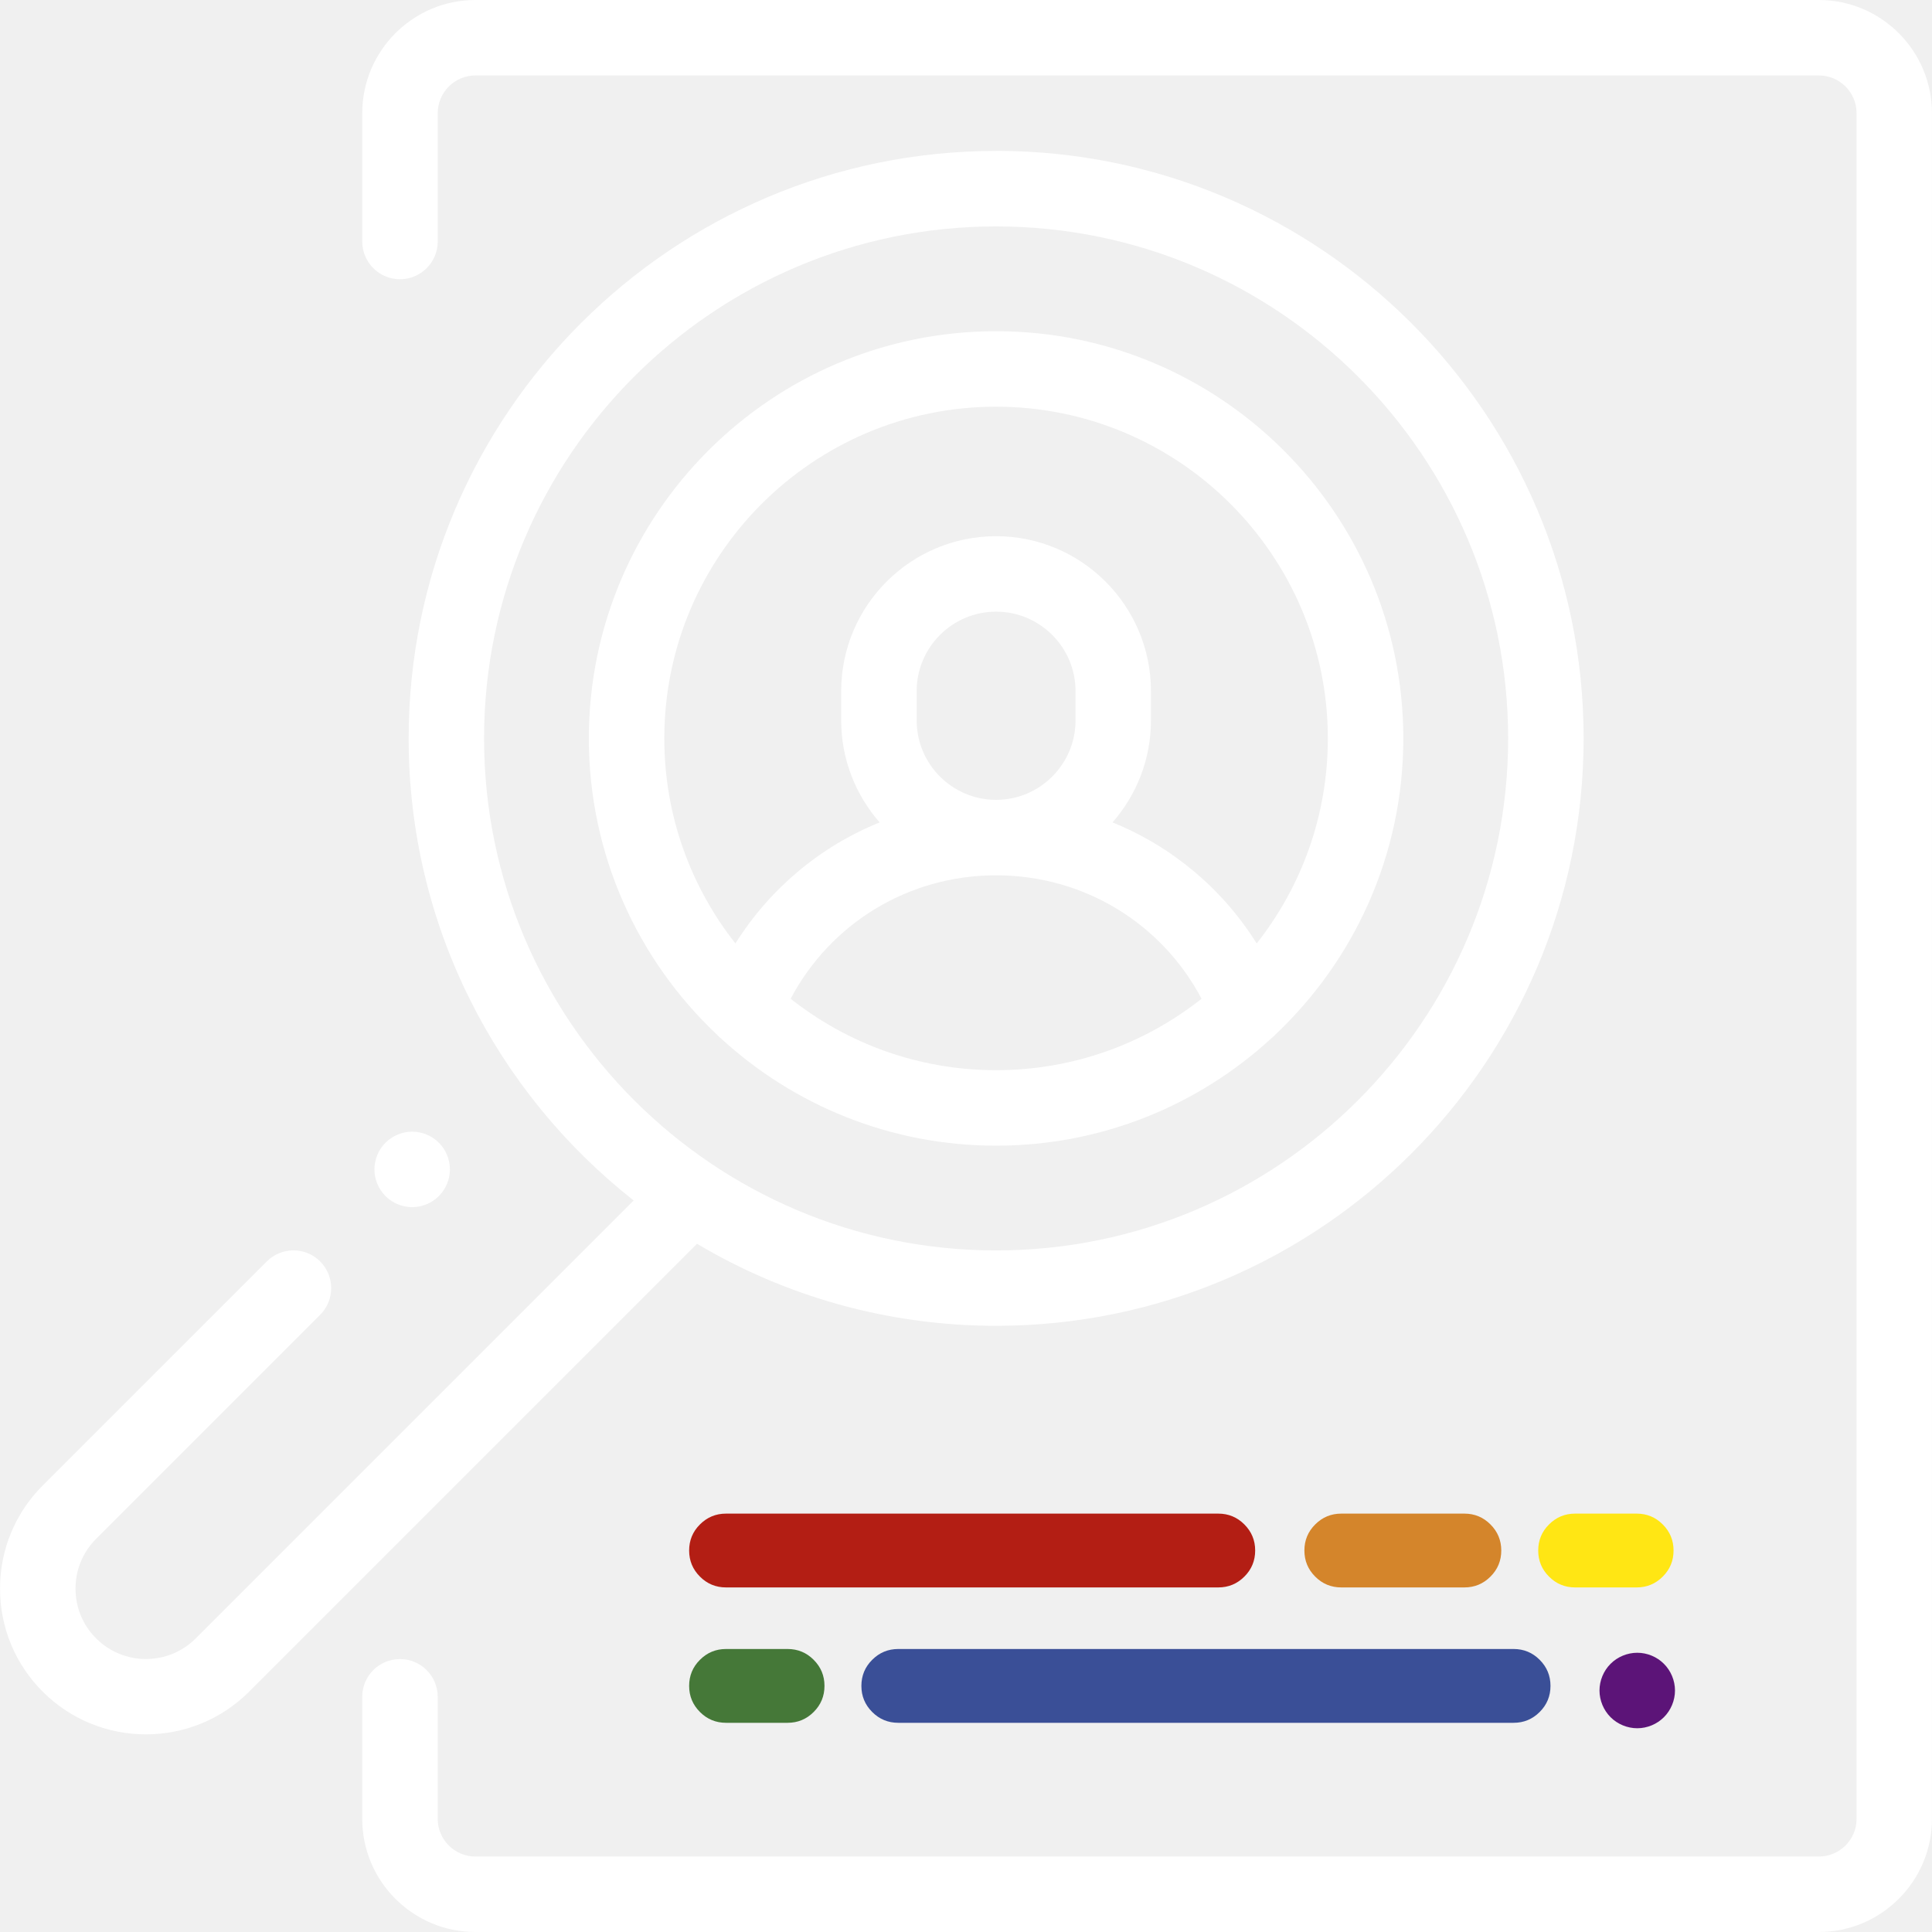
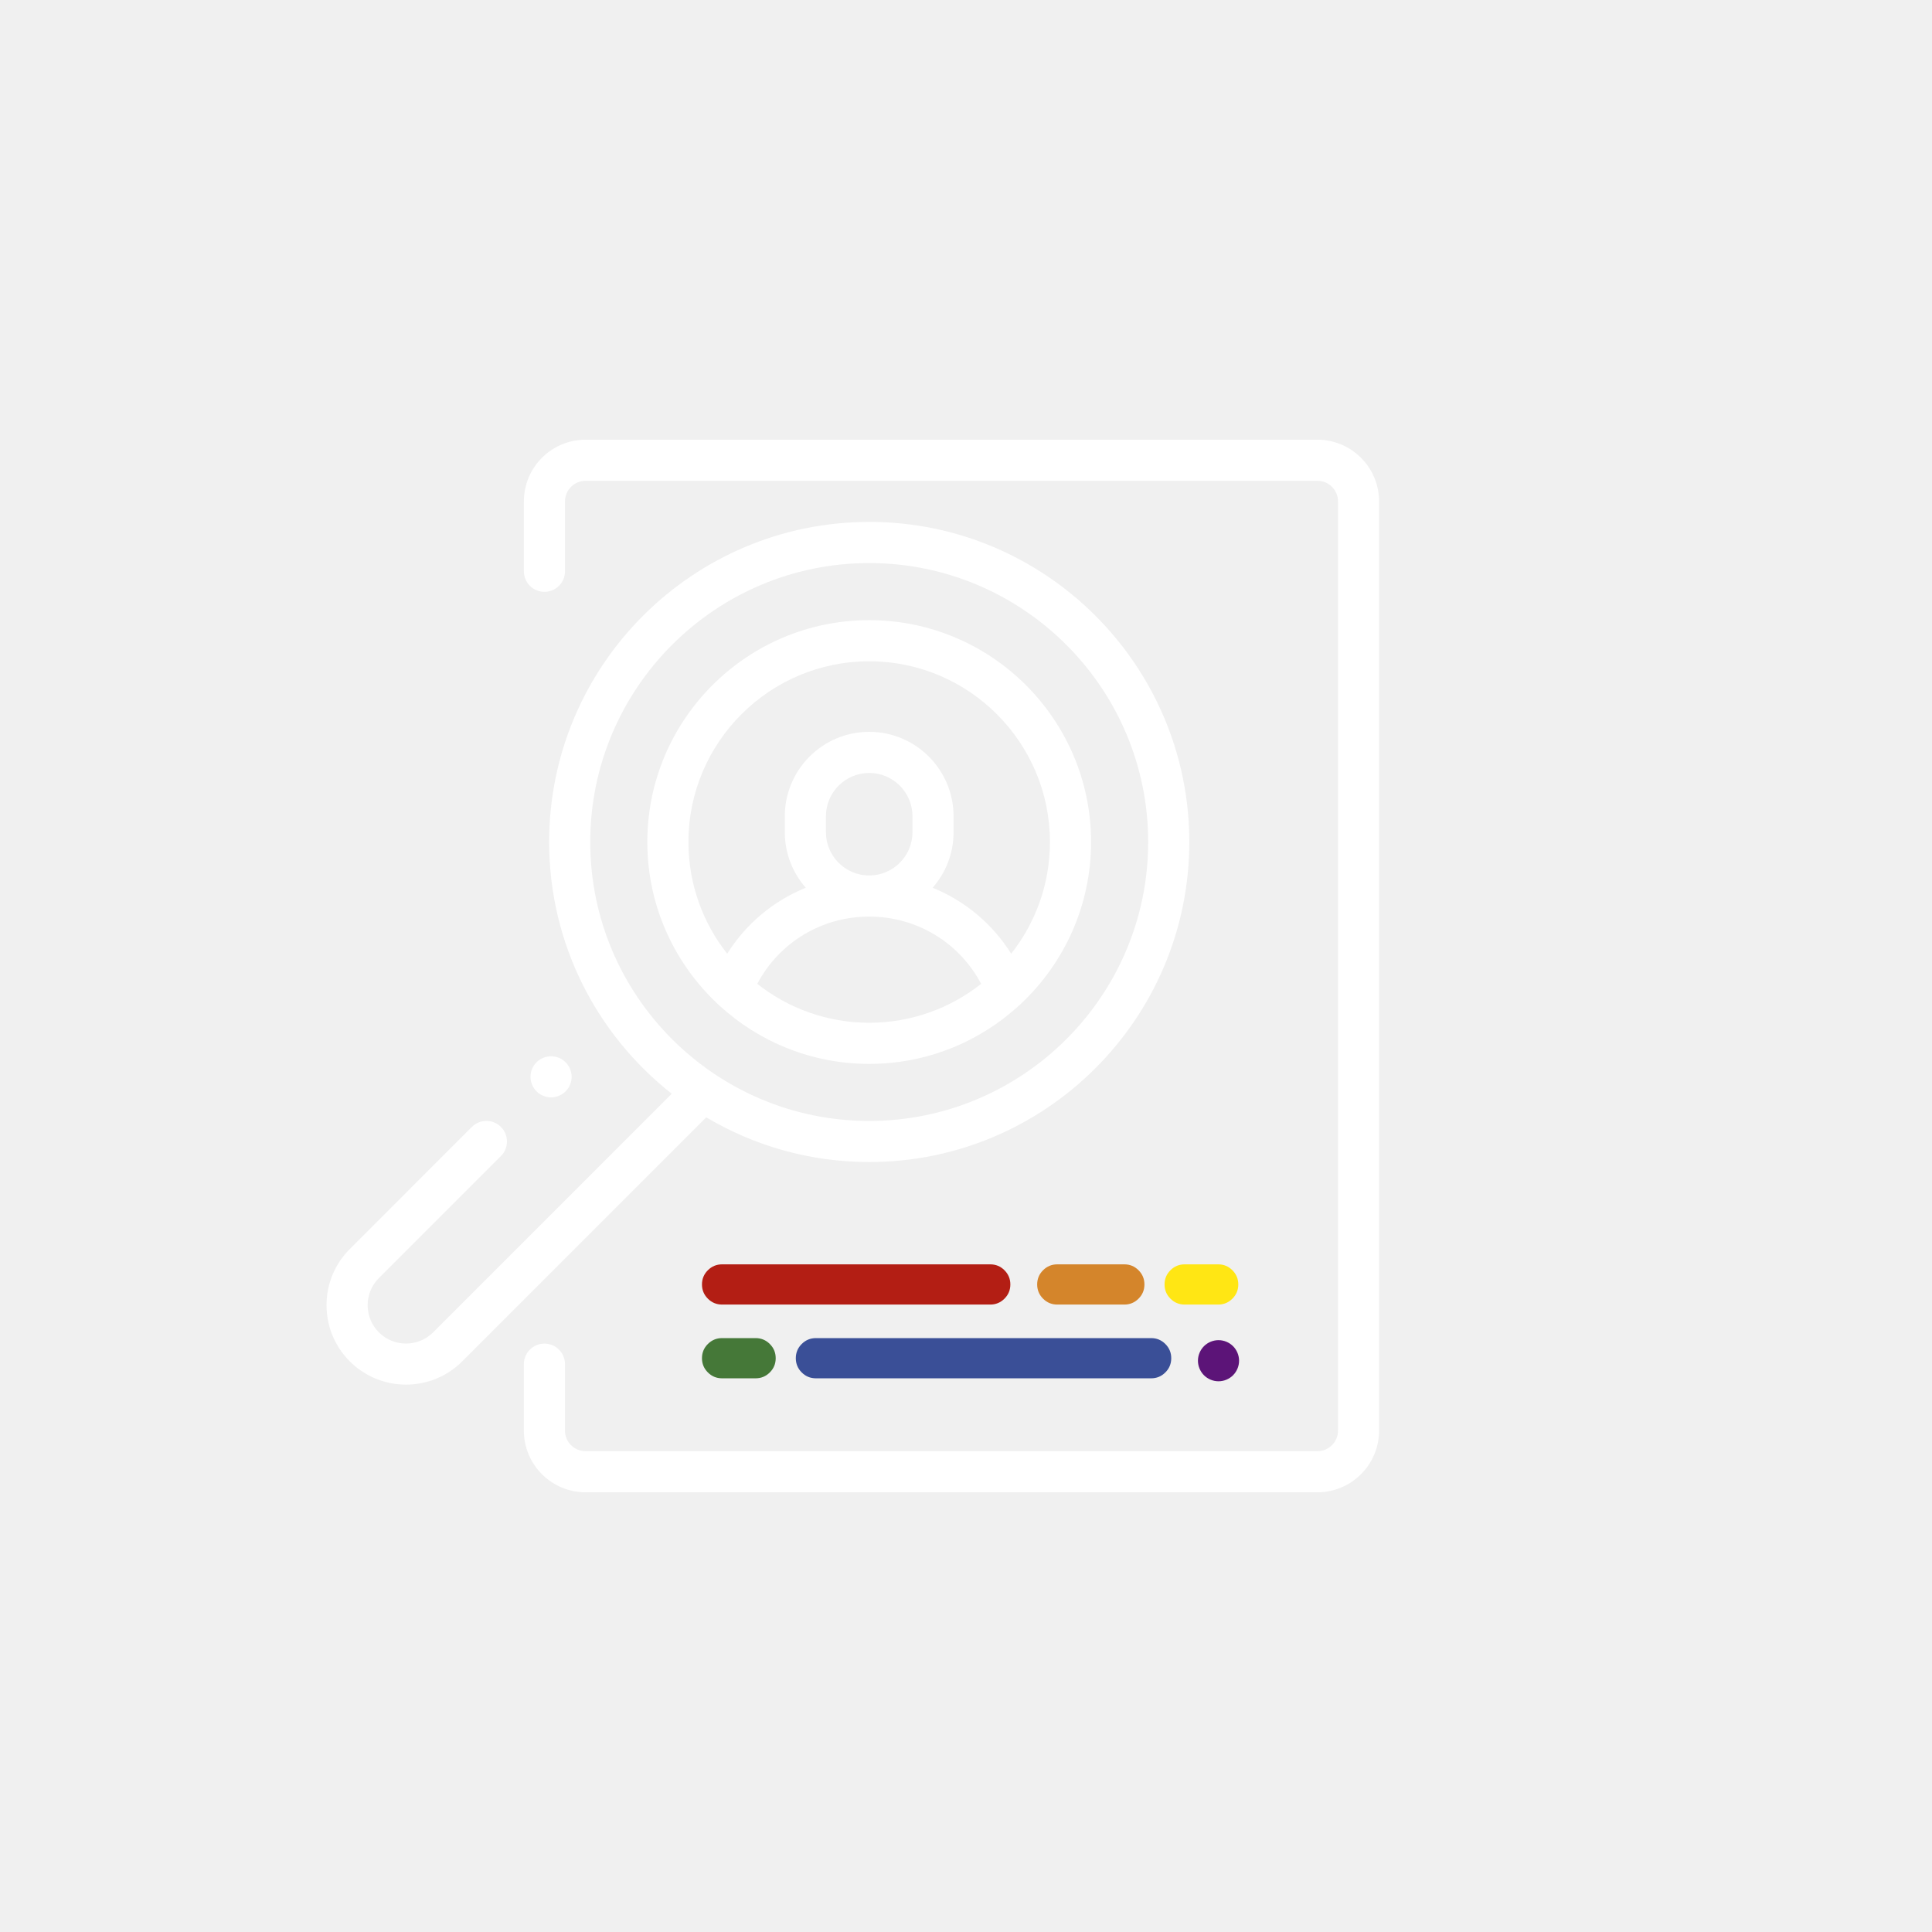
- <svg xmlns="http://www.w3.org/2000/svg" id="svg19407" version="1.1" viewBox="0 0 55.386 55.386" height="55.386mm" width="55.386mm">
-   <defs id="defs19401" />
-   <g transform="translate(74.36202,-195.5351)" id="layer1">
-     <path style="fill:#ffffff;fill-opacity:1;fill-rule:nonzero;stroke:none;stroke-width:0.353" d="M -22.221,195.535 H -60.732 c -1.79,0 -3.245,1.455 -3.245,3.245 v 3.678 c 0,0.597 0.484,1.082 1.082,1.082 0.598,0 1.082,-0.485 1.082,-1.082 v -3.678 c 0,-0.597 0.485,-1.082 1.082,-1.082 h 38.511 c 0.597,0 1.082,0.485 1.082,1.082 v 48.896 c 0,0.597 -0.485,1.082 -1.082,1.082 H -60.732 c -0.597,0 -1.082,-0.485 -1.082,-1.082 v -3.497 c 0,-0.598 -0.484,-1.082 -1.082,-1.082 -0.598,0 -1.082,0.484 -1.082,1.082 v 3.497 c 0,1.79 1.455,3.245 3.245,3.245 h 38.511 c 1.79,0 3.245,-1.455 3.245,-3.245 v -48.896 c 0,-1.79 -1.455,-3.245 -3.245,-3.245 z m 0,0" id="path9548" />
-     <path style="fill:#5c1478;fill-opacity:1;fill-rule:nonzero;stroke:none;stroke-width:0.353" d="m -26.661,243.233 c -0.201,-0.201 -0.478,-0.317 -0.765,-0.317 -0.284,0 -0.564,0.116 -0.765,0.317 -0.201,0.201 -0.317,0.481 -0.317,0.765 0,0.284 0.116,0.564 0.317,0.765 0.201,0.201 0.481,0.317 0.765,0.317 0.287,0 0.564,-0.116 0.765,-0.317 0.201,-0.201 0.317,-0.481 0.317,-0.765 0,-0.284 -0.116,-0.564 -0.317,-0.765 z m 0,0" id="path9550" />
-     <path style="fill:#ffffff;fill-opacity:1;fill-rule:nonzero;stroke:none;stroke-width:0.353" d="m -45.806,205.03 c -6.437,0 -11.675,5.237 -11.675,11.675 0,3.34 1.411,6.358 3.67,8.489 0.039,0.041 0.08,0.081 0.124,0.116 2.078,1.906 4.847,3.069 7.881,3.069 3.034,0 5.803,-1.163 7.881,-3.069 0.045,-0.035 0.087,-0.074 0.125,-0.116 2.257,-2.13 3.668,-5.148 3.668,-8.489 0,-6.438 -5.237,-11.675 -11.675,-11.675 z m 0,21.185 c -2.223,0 -4.268,-0.766 -5.89,-2.048 1.149,-2.172 3.386,-3.539 5.89,-3.539 2.504,0 4.742,1.367 5.89,3.539 -1.621,1.282 -3.667,2.048 -5.89,2.048 z m -2.277,-10.027 v -0.841 c 0,-1.255 1.021,-2.277 2.277,-2.277 1.255,0 2.277,1.021 2.277,2.277 v 0.841 c 0,1.255 -1.021,2.277 -2.277,2.277 -1.255,0 -2.277,-1.021 -2.277,-2.277 z m 9.748,6.394 c -0.989,-1.579 -2.439,-2.784 -4.134,-3.47 0.686,-0.783 1.102,-1.805 1.102,-2.924 v -0.841 c 0,-2.449 -1.991,-4.44 -4.44,-4.44 -2.449,0 -4.44,1.991 -4.44,4.44 v 0.841 c 0,1.119 0.418,2.141 1.102,2.924 -1.695,0.686 -3.143,1.891 -4.134,3.47 -1.276,-1.619 -2.039,-3.661 -2.039,-5.877 0,-5.245 4.266,-9.511 9.511,-9.511 5.245,0 9.511,4.266 9.511,9.511 0,2.216 -0.762,4.258 -2.04,5.877 z m 0,0" id="path9552" />
-     <path style="fill:#ffffff;fill-opacity:1;fill-rule:nonzero;stroke:none;stroke-width:0.353" d="m -45.806,199.862 c -9.287,0 -16.841,7.556 -16.841,16.842 0,5.369 2.525,10.159 6.451,13.246 l -12.555,12.555 c -0.788,0.787 -2.068,0.787 -2.855,0 -0.382,-0.382 -0.591,-0.889 -0.591,-1.428 0,-0.539 0.209,-1.046 0.591,-1.428 l 6.422,-6.422 c 0.422,-0.422 0.422,-1.107 0,-1.53 -0.423,-0.422 -1.108,-0.422 -1.53,0 l -6.422,6.422 c -0.79,0.79 -1.225,1.84 -1.225,2.957 0,1.116 0.435,2.168 1.225,2.957 0.816,0.814 1.887,1.222 2.957,1.222 1.071,0 2.141,-0.408 2.957,-1.222 l 12.841,-12.842 c 2.514,1.494 5.446,2.352 8.576,2.352 9.287,0 16.842,-7.554 16.842,-16.841 0,-9.287 -7.556,-16.842 -16.842,-16.842 z m 0,31.52 c -8.093,0 -14.679,-6.584 -14.679,-14.677 0,-8.095 6.586,-14.679 14.679,-14.679 8.093,0 14.679,6.584 14.679,14.679 0,8.093 -6.586,14.677 -14.679,14.677 z m 0,0" id="path9554" />
-     <path style="fill:#ffffff;fill-opacity:1;fill-rule:nonzero;stroke:none;stroke-width:0.353" d="m -61.781,228.294 c -0.201,-0.201 -0.48,-0.317 -0.765,-0.317 -0.285,0 -0.564,0.116 -0.765,0.317 -0.201,0.201 -0.317,0.481 -0.317,0.765 0,0.285 0.116,0.564 0.317,0.765 0.201,0.201 0.48,0.317 0.765,0.317 0.285,0 0.564,-0.116 0.765,-0.317 0.201,-0.201 0.317,-0.48 0.317,-0.765 0,-0.284 -0.116,-0.564 -0.317,-0.765 z m 0,0" id="path9556" />
-     <path style="fill:#b31e14;fill-opacity:1;fill-rule:nonzero;stroke:none;stroke-width:0.353" d="m -54.606,239.985 c 0,-0.292 0.103,-0.542 0.31,-0.748 0.207,-0.207 0.456,-0.31 0.748,-0.31 h 14.111 c 0.292,0 0.542,0.103 0.748,0.31 0.207,0.207 0.31,0.456 0.31,0.748 0,0.292 -0.103,0.542 -0.31,0.748 -0.207,0.207 -0.456,0.31 -0.748,0.31 h -14.111 c -0.292,0 -0.542,-0.103 -0.748,-0.31 -0.207,-0.207 -0.31,-0.456 -0.31,-0.748 z m 0,0" id="path9648" />
-     <path style="fill:#3a4f97;fill-opacity:1;fill-rule:nonzero;stroke:none;stroke-width:0.353" d="m -49.668,243.866 c 0,-0.292 0.103,-0.542 0.31,-0.748 0.207,-0.207 0.456,-0.31 0.748,-0.31 h 17.639 c 0.292,0 0.542,0.103 0.748,0.31 0.207,0.207 0.31,0.456 0.31,0.748 0,0.292 -0.103,0.542 -0.31,0.748 -0.207,0.207 -0.456,0.31 -0.748,0.31 h -17.639 c -0.292,0 -0.542,-0.103 -0.748,-0.31 -0.207,-0.207 -0.31,-0.456 -0.31,-0.748 z m 0,0" id="path9650" />
-     <path style="fill:#d4852b;fill-opacity:1;fill-rule:nonzero;stroke:none;stroke-width:0.353" d="m -36.968,239.985 c 0,-0.292 0.103,-0.542 0.31,-0.748 0.207,-0.207 0.456,-0.31 0.748,-0.31 h 3.528 c 0.292,0 0.542,0.103 0.748,0.31 0.207,0.207 0.31,0.456 0.31,0.748 0,0.292 -0.103,0.542 -0.31,0.748 -0.207,0.207 -0.456,0.31 -0.748,0.31 h -3.528 c -0.292,0 -0.542,-0.103 -0.748,-0.31 -0.207,-0.207 -0.31,-0.456 -0.31,-0.748 z m 0,0" id="path9652" />
-     <path style="fill:#ffe614;fill-opacity:1;fill-rule:nonzero;stroke:none;stroke-width:0.353" d="m -30.265,239.985 c 0,-0.292 0.103,-0.542 0.31,-0.748 0.207,-0.207 0.456,-0.31 0.748,-0.31 h 1.764 c 0.292,0 0.542,0.103 0.748,0.31 0.207,0.207 0.31,0.456 0.31,0.748 0,0.292 -0.103,0.542 -0.31,0.748 -0.207,0.207 -0.456,0.31 -0.748,0.31 h -1.764 c -0.292,0 -0.542,-0.103 -0.748,-0.31 -0.207,-0.207 -0.31,-0.456 -0.31,-0.748 z m 0,0" id="path9654" />
-     <path style="fill:#457838;fill-opacity:1;fill-rule:nonzero;stroke:none;stroke-width:0.353" d="m -54.606,243.866 c 0,-0.292 0.103,-0.542 0.31,-0.748 0.207,-0.207 0.456,-0.31 0.748,-0.31 h 1.764 c 0.292,0 0.542,0.103 0.748,0.31 0.207,0.207 0.31,0.456 0.31,0.748 0,0.292 -0.103,0.542 -0.31,0.748 -0.207,0.207 -0.456,0.31 -0.748,0.31 h -1.764 c -0.292,0 -0.542,-0.103 -0.748,-0.31 -0.207,-0.207 -0.31,-0.456 -0.31,-0.748 z m 0,0" id="path9656" />
+ <svg xmlns="http://www.w3.org/2000/svg" width="1000" height="1000" viewBox="0 0 264.583 264.583" version="1.1" id="svg8">
+   <defs id="defs2" />
+   <g id="layer1" transform="translate(0,-32.41667)">
+     <g id="layer1-1" transform="matrix(2.602618,0,0,2.602618,238.2515,-416.2695)">
+       <path id="path9548" d="M -22.221,195.535 H -60.732 c -1.79,0 -3.245,1.455 -3.245,3.245 v 3.678 c 0,0.597 0.484,1.082 1.082,1.082 0.598,0 1.082,-0.485 1.082,-1.082 v -3.678 c 0,-0.597 0.485,-1.082 1.082,-1.082 h 38.511 c 0.597,0 1.082,0.485 1.082,1.082 v 48.896 c 0,0.597 -0.485,1.082 -1.082,1.082 H -60.732 c -0.597,0 -1.082,-0.485 -1.082,-1.082 v -3.497 c 0,-0.598 -0.484,-1.082 -1.082,-1.082 -0.598,0 -1.082,0.484 -1.082,1.082 v 3.497 c 0,1.79 1.455,3.245 3.245,3.245 h 38.511 c 1.79,0 3.245,-1.455 3.245,-3.245 v -48.896 c 0,-1.79 -1.455,-3.245 -3.245,-3.245 z m 0,0" style="fill:#ffffff;fill-opacity:1;fill-rule:nonzero;stroke:none;stroke-width:0.353" />
+       <path id="path9550" d="m -26.661,243.233 c -0.201,-0.201 -0.478,-0.317 -0.765,-0.317 -0.284,0 -0.564,0.116 -0.765,0.317 -0.201,0.201 -0.317,0.481 -0.317,0.765 0,0.284 0.116,0.564 0.317,0.765 0.201,0.201 0.481,0.317 0.765,0.317 0.287,0 0.564,-0.116 0.765,-0.317 0.201,-0.201 0.317,-0.481 0.317,-0.765 0,-0.284 -0.116,-0.564 -0.317,-0.765 z m 0,0" style="fill:#5c1478;fill-opacity:1;fill-rule:nonzero;stroke:none;stroke-width:0.353" />
+       <path id="path9552" d="m -45.806,205.03 c -6.437,0 -11.675,5.237 -11.675,11.675 0,3.34 1.411,6.358 3.67,8.489 0.039,0.041 0.08,0.081 0.124,0.116 2.078,1.906 4.847,3.069 7.881,3.069 3.034,0 5.803,-1.163 7.881,-3.069 0.045,-0.035 0.087,-0.074 0.125,-0.116 2.257,-2.13 3.668,-5.148 3.668,-8.489 0,-6.438 -5.237,-11.675 -11.675,-11.675 z m 0,21.185 c -2.223,0 -4.268,-0.766 -5.89,-2.048 1.149,-2.172 3.386,-3.539 5.89,-3.539 2.504,0 4.742,1.367 5.89,3.539 -1.621,1.282 -3.667,2.048 -5.89,2.048 z m -2.277,-10.027 v -0.841 c 0,-1.255 1.021,-2.277 2.277,-2.277 1.255,0 2.277,1.021 2.277,2.277 v 0.841 c 0,1.255 -1.021,2.277 -2.277,2.277 -1.255,0 -2.277,-1.021 -2.277,-2.277 z m 9.748,6.394 c -0.989,-1.579 -2.439,-2.784 -4.134,-3.47 0.686,-0.783 1.102,-1.805 1.102,-2.924 v -0.841 c 0,-2.449 -1.991,-4.44 -4.44,-4.44 -2.449,0 -4.44,1.991 -4.44,4.44 v 0.841 c 0,1.119 0.418,2.141 1.102,2.924 -1.695,0.686 -3.143,1.891 -4.134,3.47 -1.276,-1.619 -2.039,-3.661 -2.039,-5.877 0,-5.245 4.266,-9.511 9.511,-9.511 5.245,0 9.511,4.266 9.511,9.511 0,2.216 -0.762,4.258 -2.04,5.877 z m 0,0" style="fill:#ffffff;fill-opacity:1;fill-rule:nonzero;stroke:none;stroke-width:0.353" />
+       <path id="path9554" d="m -45.806,199.862 c -9.287,0 -16.841,7.556 -16.841,16.842 0,5.369 2.525,10.159 6.451,13.246 l -12.555,12.555 c -0.788,0.787 -2.068,0.787 -2.855,0 -0.382,-0.382 -0.591,-0.889 -0.591,-1.428 0,-0.539 0.209,-1.046 0.591,-1.428 l 6.422,-6.422 c 0.422,-0.422 0.422,-1.107 0,-1.53 -0.423,-0.422 -1.108,-0.422 -1.53,0 l -6.422,6.422 c -0.79,0.79 -1.225,1.84 -1.225,2.957 0,1.116 0.435,2.168 1.225,2.957 0.816,0.814 1.887,1.222 2.957,1.222 1.071,0 2.141,-0.408 2.957,-1.222 l 12.841,-12.842 c 2.514,1.494 5.446,2.352 8.576,2.352 9.287,0 16.842,-7.554 16.842,-16.841 0,-9.287 -7.556,-16.842 -16.842,-16.842 z m 0,31.52 c -8.093,0 -14.679,-6.584 -14.679,-14.677 0,-8.095 6.586,-14.679 14.679,-14.679 8.093,0 14.679,6.584 14.679,14.679 0,8.093 -6.586,14.677 -14.679,14.677 z m 0,0" style="fill:#ffffff;fill-opacity:1;fill-rule:nonzero;stroke:none;stroke-width:0.353" />
+       <path id="path9556" d="m -61.781,228.294 c -0.201,-0.201 -0.48,-0.317 -0.765,-0.317 -0.285,0 -0.564,0.116 -0.765,0.317 -0.201,0.201 -0.317,0.481 -0.317,0.765 0,0.285 0.116,0.564 0.317,0.765 0.201,0.201 0.48,0.317 0.765,0.317 0.285,0 0.564,-0.116 0.765,-0.317 0.201,-0.201 0.317,-0.48 0.317,-0.765 0,-0.284 -0.116,-0.564 -0.317,-0.765 z m 0,0" style="fill:#ffffff;fill-opacity:1;fill-rule:nonzero;stroke:none;stroke-width:0.353" />
+       <path id="path9648" d="m -54.606,239.985 c 0,-0.292 0.103,-0.542 0.31,-0.748 0.207,-0.207 0.456,-0.31 0.748,-0.31 h 14.111 c 0.292,0 0.542,0.103 0.748,0.31 0.207,0.207 0.31,0.456 0.31,0.748 0,0.292 -0.103,0.542 -0.31,0.748 -0.207,0.207 -0.456,0.31 -0.748,0.31 h -14.111 c -0.292,0 -0.542,-0.103 -0.748,-0.31 -0.207,-0.207 -0.31,-0.456 -0.31,-0.748 z m 0,0" style="fill:#b31e14;fill-opacity:1;fill-rule:nonzero;stroke:none;stroke-width:0.353" />
+       <path id="path9650" d="m -49.668,243.866 c 0,-0.292 0.103,-0.542 0.31,-0.748 0.207,-0.207 0.456,-0.31 0.748,-0.31 h 17.639 c 0.292,0 0.542,0.103 0.748,0.31 0.207,0.207 0.31,0.456 0.31,0.748 0,0.292 -0.103,0.542 -0.31,0.748 -0.207,0.207 -0.456,0.31 -0.748,0.31 h -17.639 c -0.292,0 -0.542,-0.103 -0.748,-0.31 -0.207,-0.207 -0.31,-0.456 -0.31,-0.748 z m 0,0" style="fill:#3a4f97;fill-opacity:1;fill-rule:nonzero;stroke:none;stroke-width:0.353" />
+       <path id="path9652" d="m -36.968,239.985 c 0,-0.292 0.103,-0.542 0.31,-0.748 0.207,-0.207 0.456,-0.31 0.748,-0.31 h 3.528 c 0.292,0 0.542,0.103 0.748,0.31 0.207,0.207 0.31,0.456 0.31,0.748 0,0.292 -0.103,0.542 -0.31,0.748 -0.207,0.207 -0.456,0.31 -0.748,0.31 h -3.528 c -0.292,0 -0.542,-0.103 -0.748,-0.31 -0.207,-0.207 -0.31,-0.456 -0.31,-0.748 z m 0,0" style="fill:#d4852b;fill-opacity:1;fill-rule:nonzero;stroke:none;stroke-width:0.353" />
+       <path id="path9654" d="m -30.265,239.985 c 0,-0.292 0.103,-0.542 0.31,-0.748 0.207,-0.207 0.456,-0.31 0.748,-0.31 h 1.764 c 0.292,0 0.542,0.103 0.748,0.31 0.207,0.207 0.31,0.456 0.31,0.748 0,0.292 -0.103,0.542 -0.31,0.748 -0.207,0.207 -0.456,0.31 -0.748,0.31 h -1.764 c -0.292,0 -0.542,-0.103 -0.748,-0.31 -0.207,-0.207 -0.31,-0.456 -0.31,-0.748 z m 0,0" style="fill:#ffe614;fill-opacity:1;fill-rule:nonzero;stroke:none;stroke-width:0.353" />
+       <path id="path9656" d="m -54.606,243.866 c 0,-0.292 0.103,-0.542 0.31,-0.748 0.207,-0.207 0.456,-0.31 0.748,-0.31 h 1.764 c 0.292,0 0.542,0.103 0.748,0.31 0.207,0.207 0.31,0.456 0.31,0.748 0,0.292 -0.103,0.542 -0.31,0.748 -0.207,0.207 -0.456,0.31 -0.748,0.31 h -1.764 c -0.292,0 -0.542,-0.103 -0.748,-0.31 -0.207,-0.207 -0.31,-0.456 -0.31,-0.748 z m 0,0" style="fill:#457838;fill-opacity:1;fill-rule:nonzero;stroke:none;stroke-width:0.353" />
+     </g>
  </g>
</svg>
